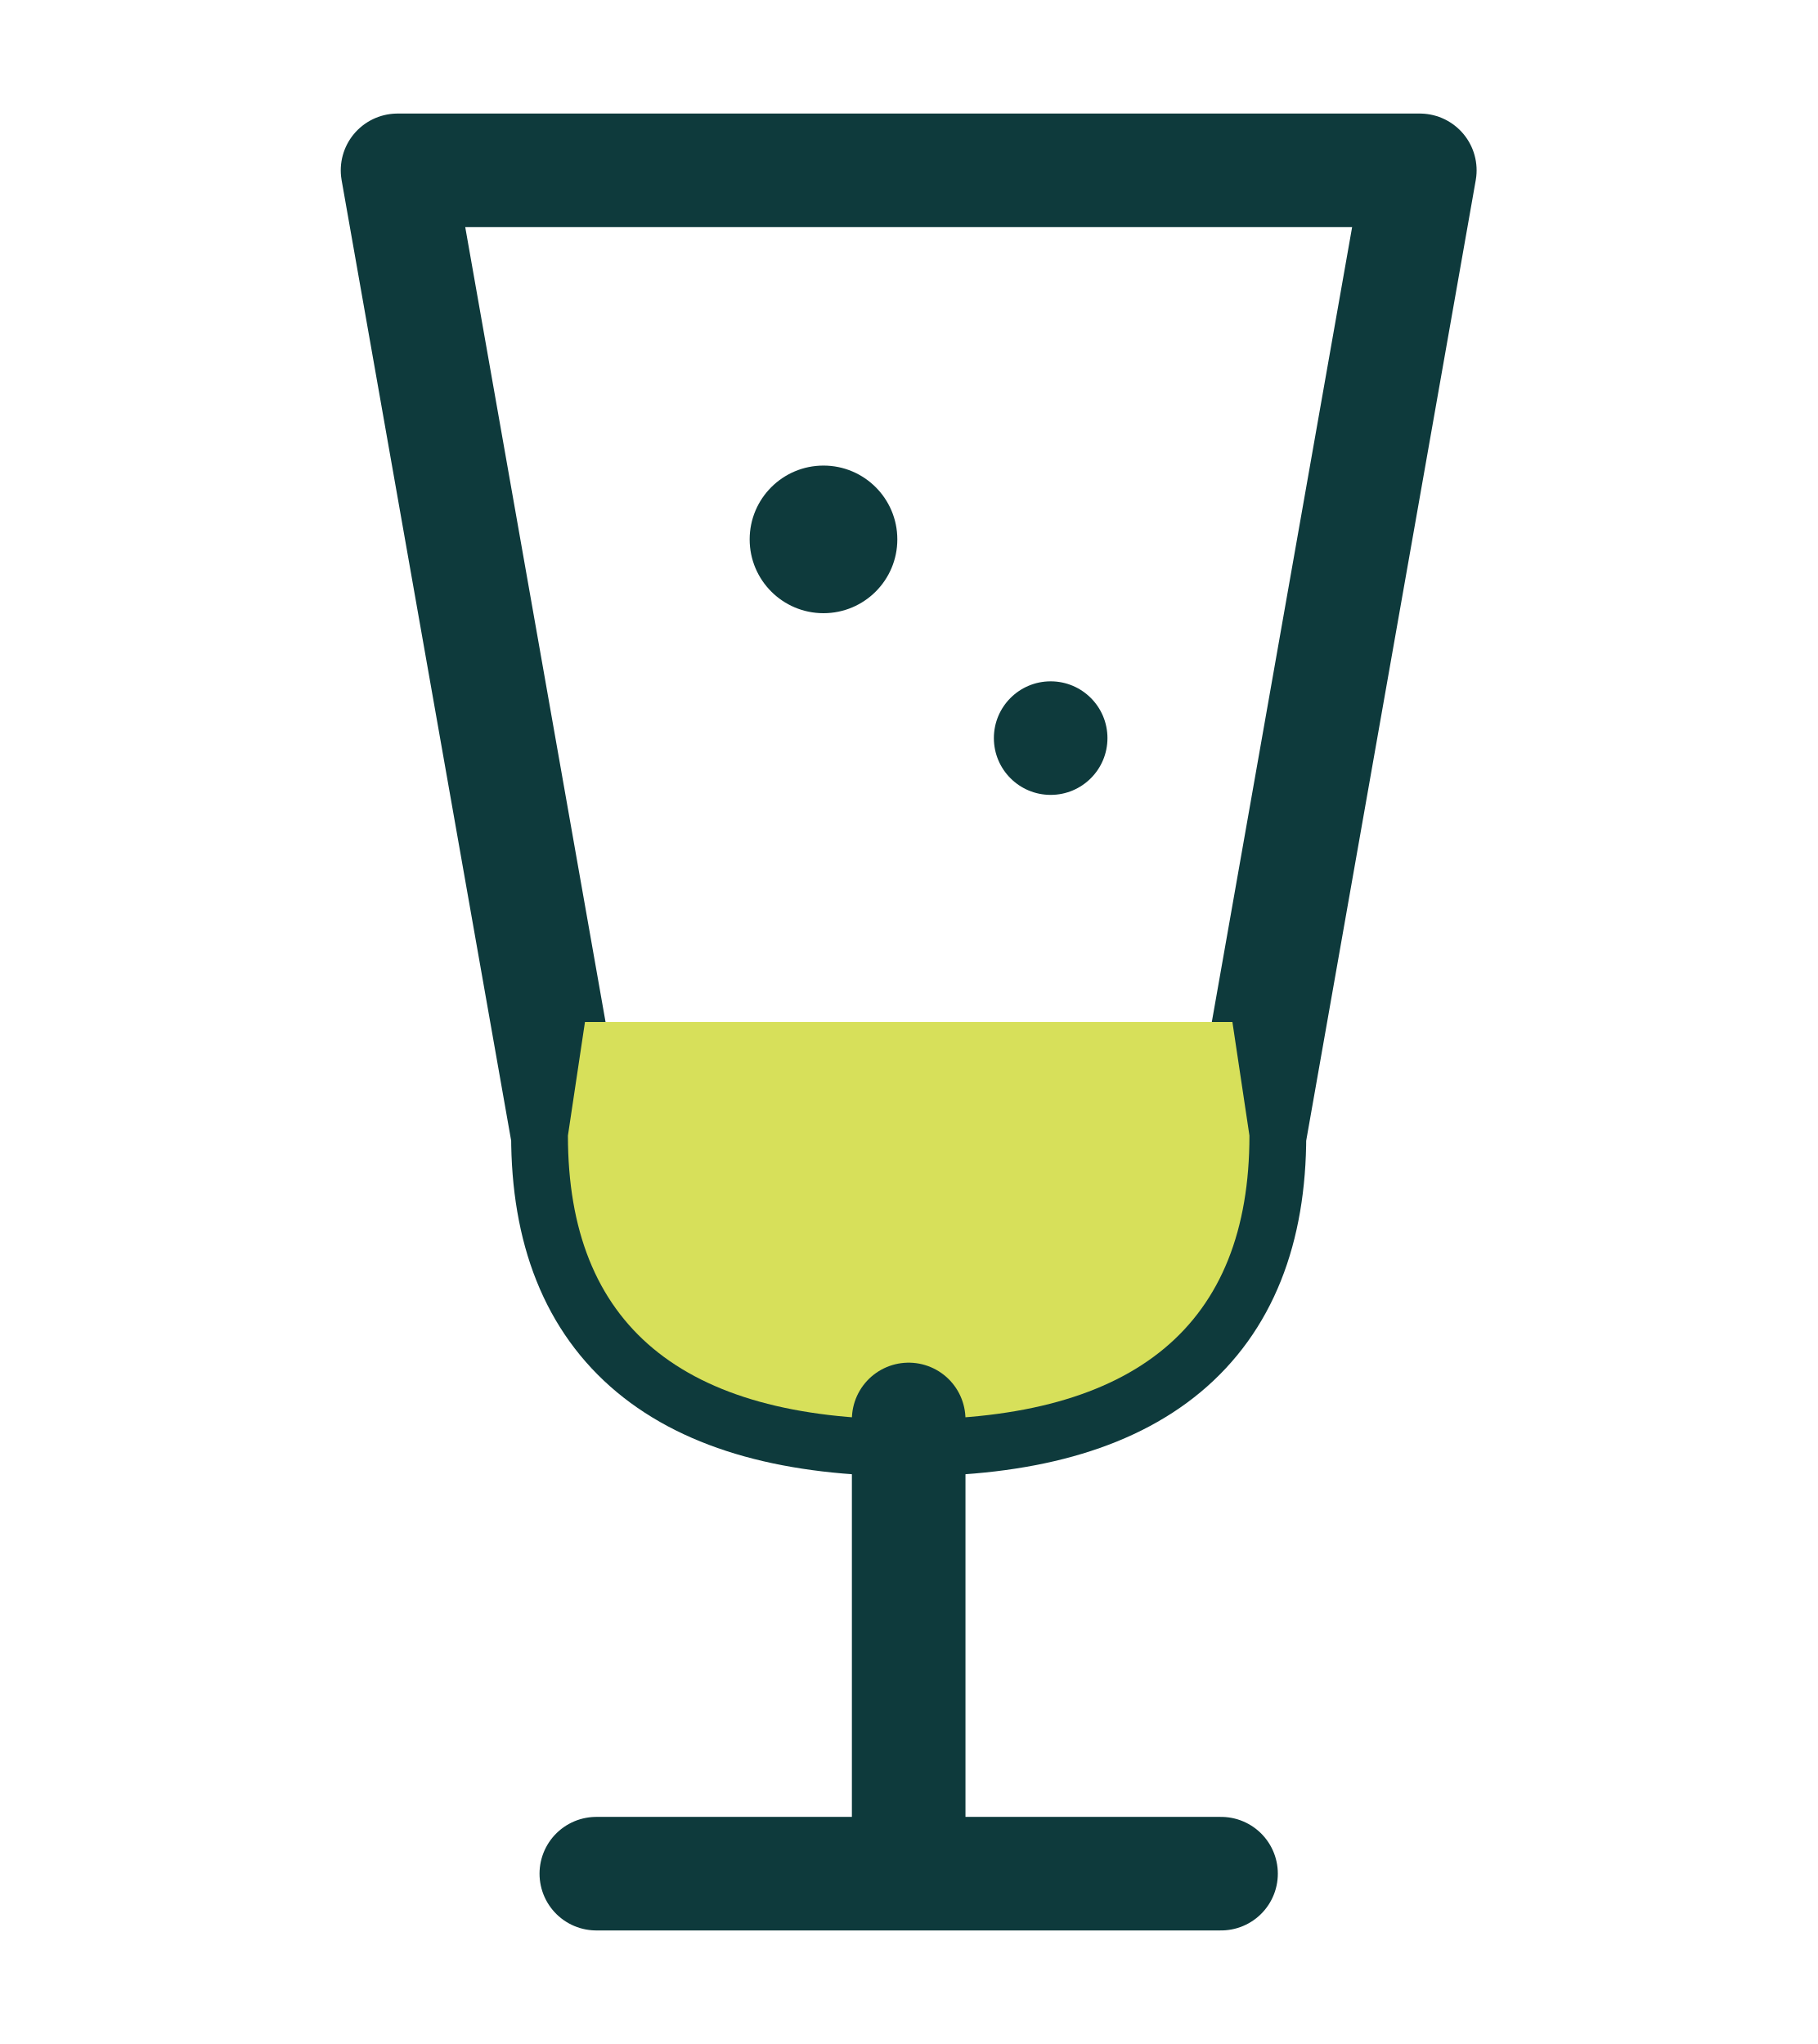
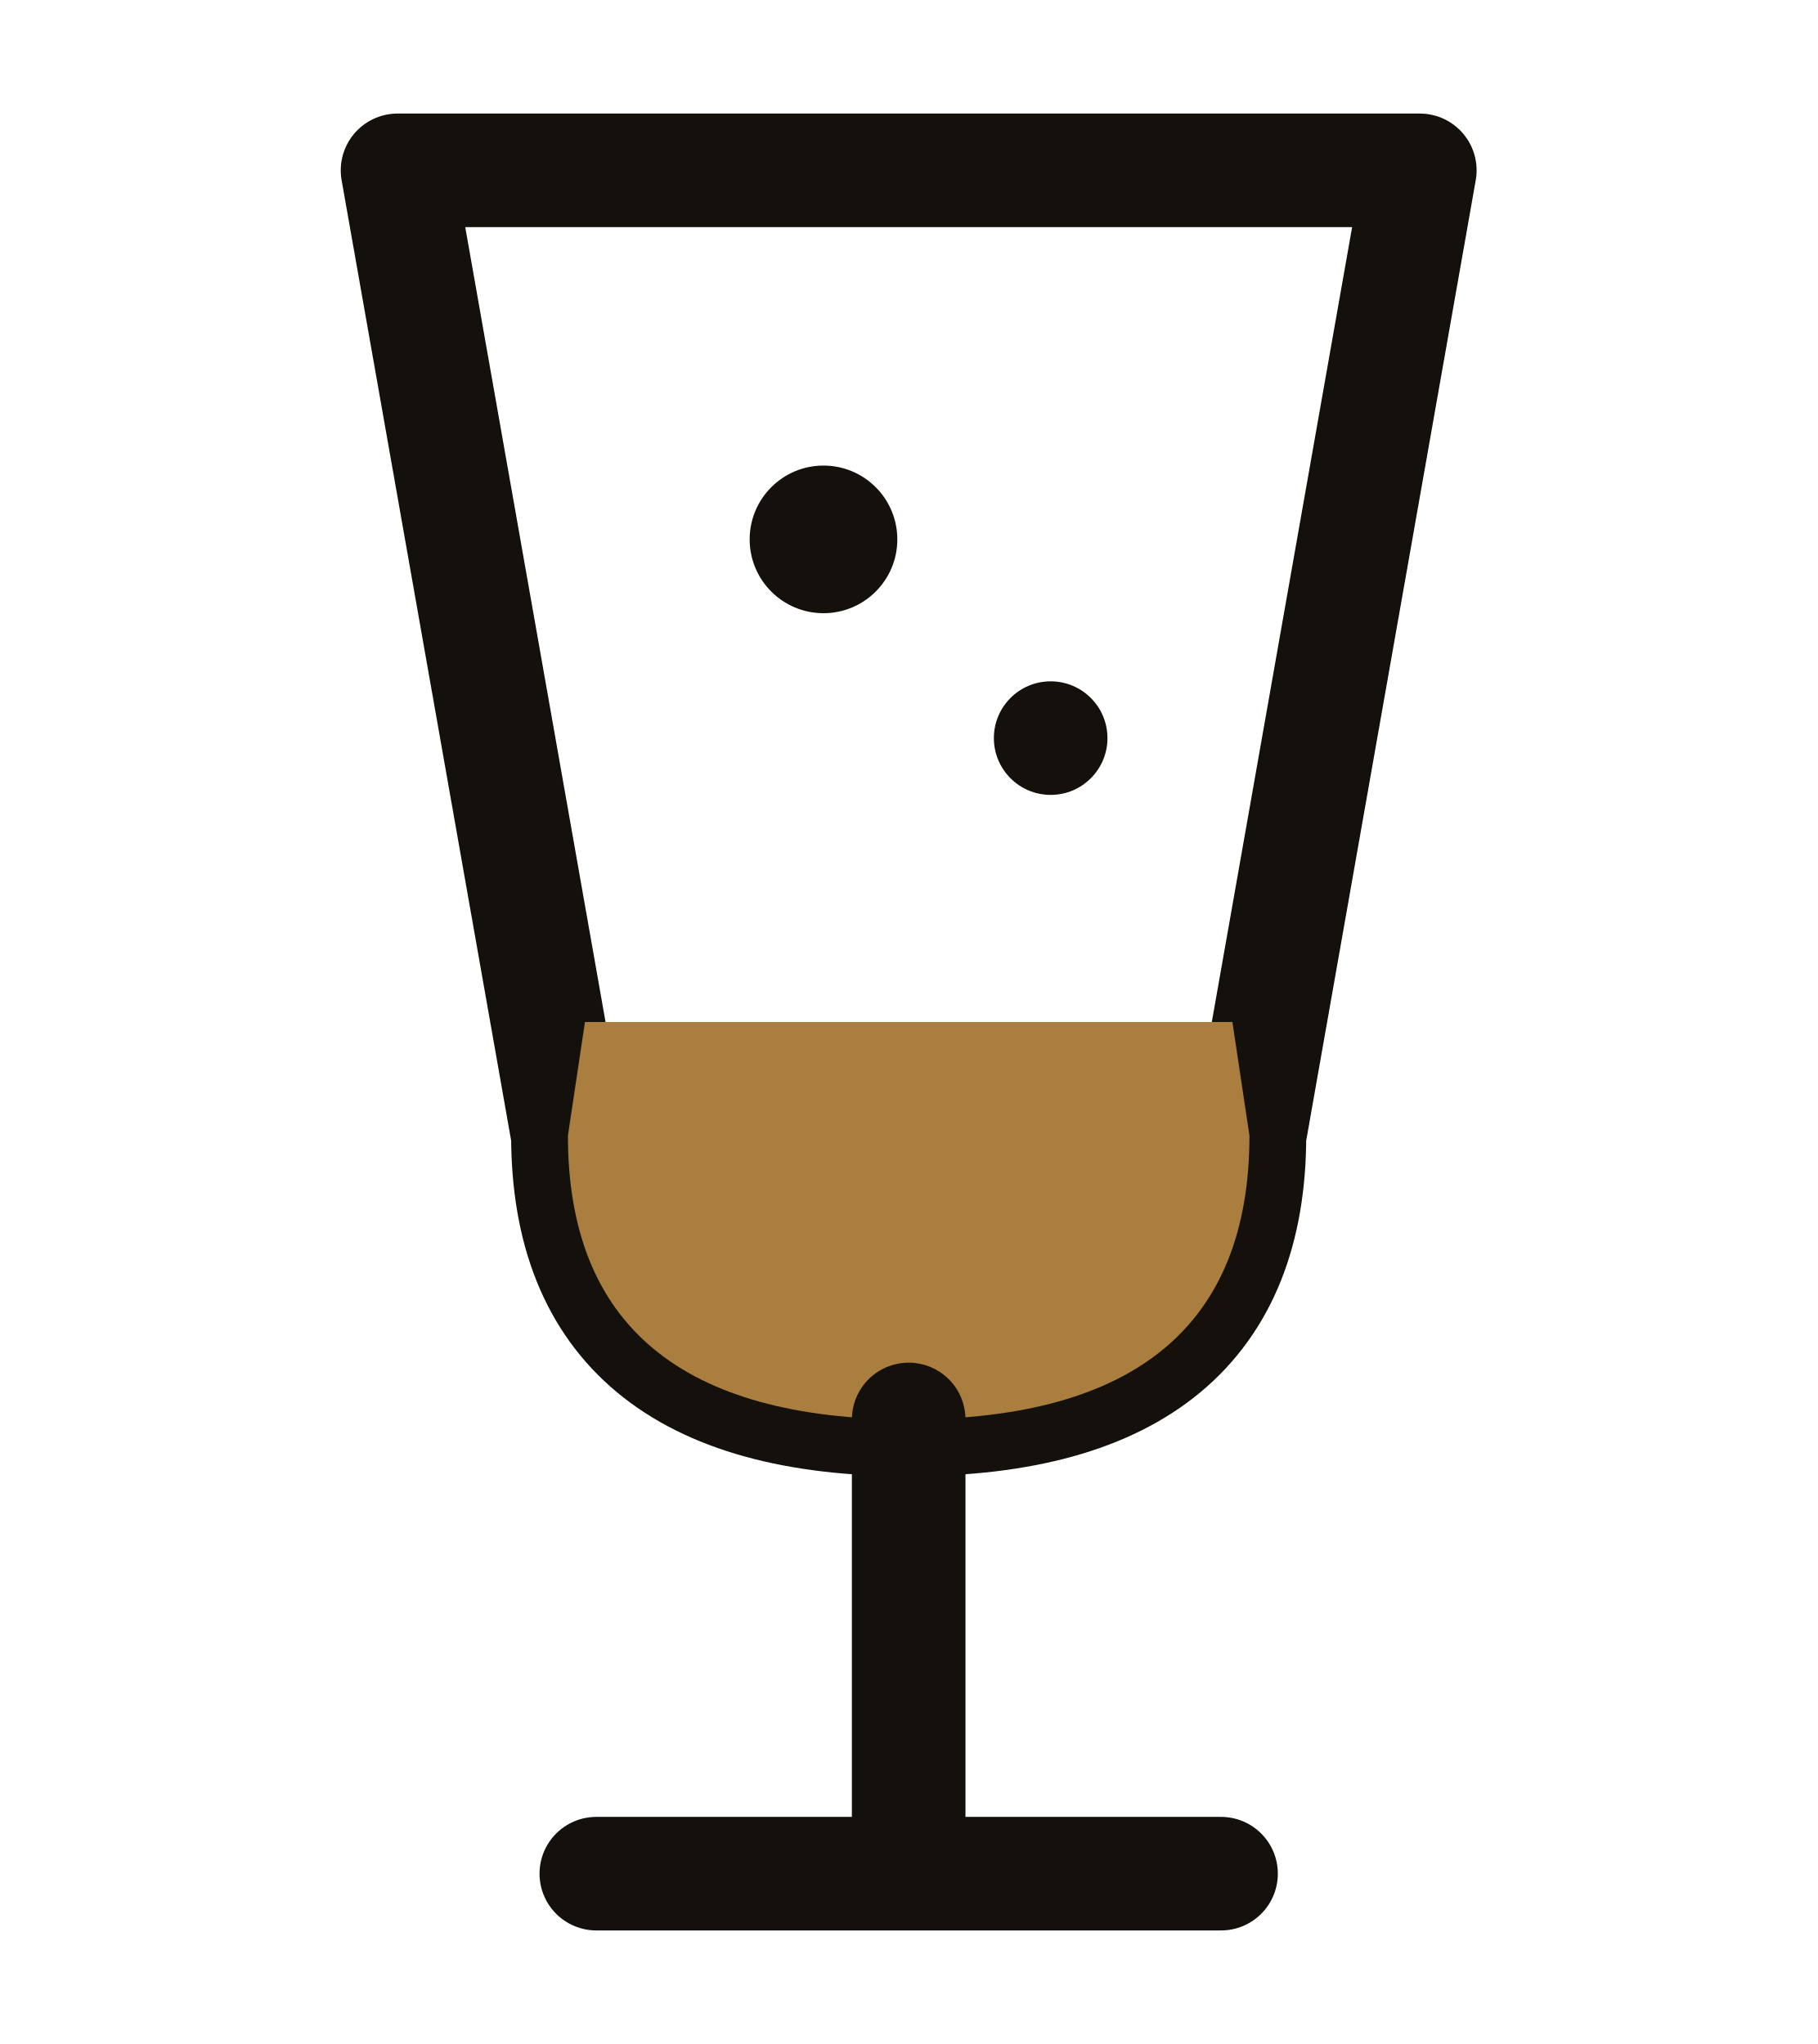
<svg xmlns="http://www.w3.org/2000/svg" viewBox="0 0 64 72" width="64" height="72">
-   <path d="M14 6 H50 L44 40 Q44 50 32 50 Q20 50 20 40 Z" fill="none" stroke="#0e3a3c" stroke-width="4" stroke-linejoin="round" />
-   <path d="M20.6 36 L43.4 36 L44 40 Q44 50 32 50 Q20 50 20 40 Z" fill="#d7e05a" />
-   <line x1="32" y1="50" x2="32" y2="64" stroke="#0e3a3c" stroke-width="4" stroke-linecap="round" />
-   <line x1="21" y1="66" x2="43" y2="66" stroke="#0e3a3c" stroke-width="4" stroke-linecap="round" />
-   <circle cx="29" cy="19" r="2.6" fill="#0e3a3c" />
-   <circle cx="37" cy="26" r="2" fill="#0e3a3c" />
+   <path d="M14 6 H50 L44 40 Q44 50 32 50 Q20 50 20 40 Z" fill="none" stroke="#14110d" stroke-width="4" stroke-linejoin="round" />
+   <path d="M20.6 36 L43.4 36 L44 40 Q44 50 32 50 Q20 50 20 40 Z" fill="#a97e3f" />
+   <line x1="32" y1="50" x2="32" y2="64" stroke="#14110d" stroke-width="4" stroke-linecap="round" />
+   <line x1="21" y1="66" x2="43" y2="66" stroke="#14110d" stroke-width="4" stroke-linecap="round" />
+   <circle cx="29" cy="19" r="2.6" fill="#14110d" />
+   <circle cx="37" cy="26" r="2" fill="#14110d" />
</svg>
